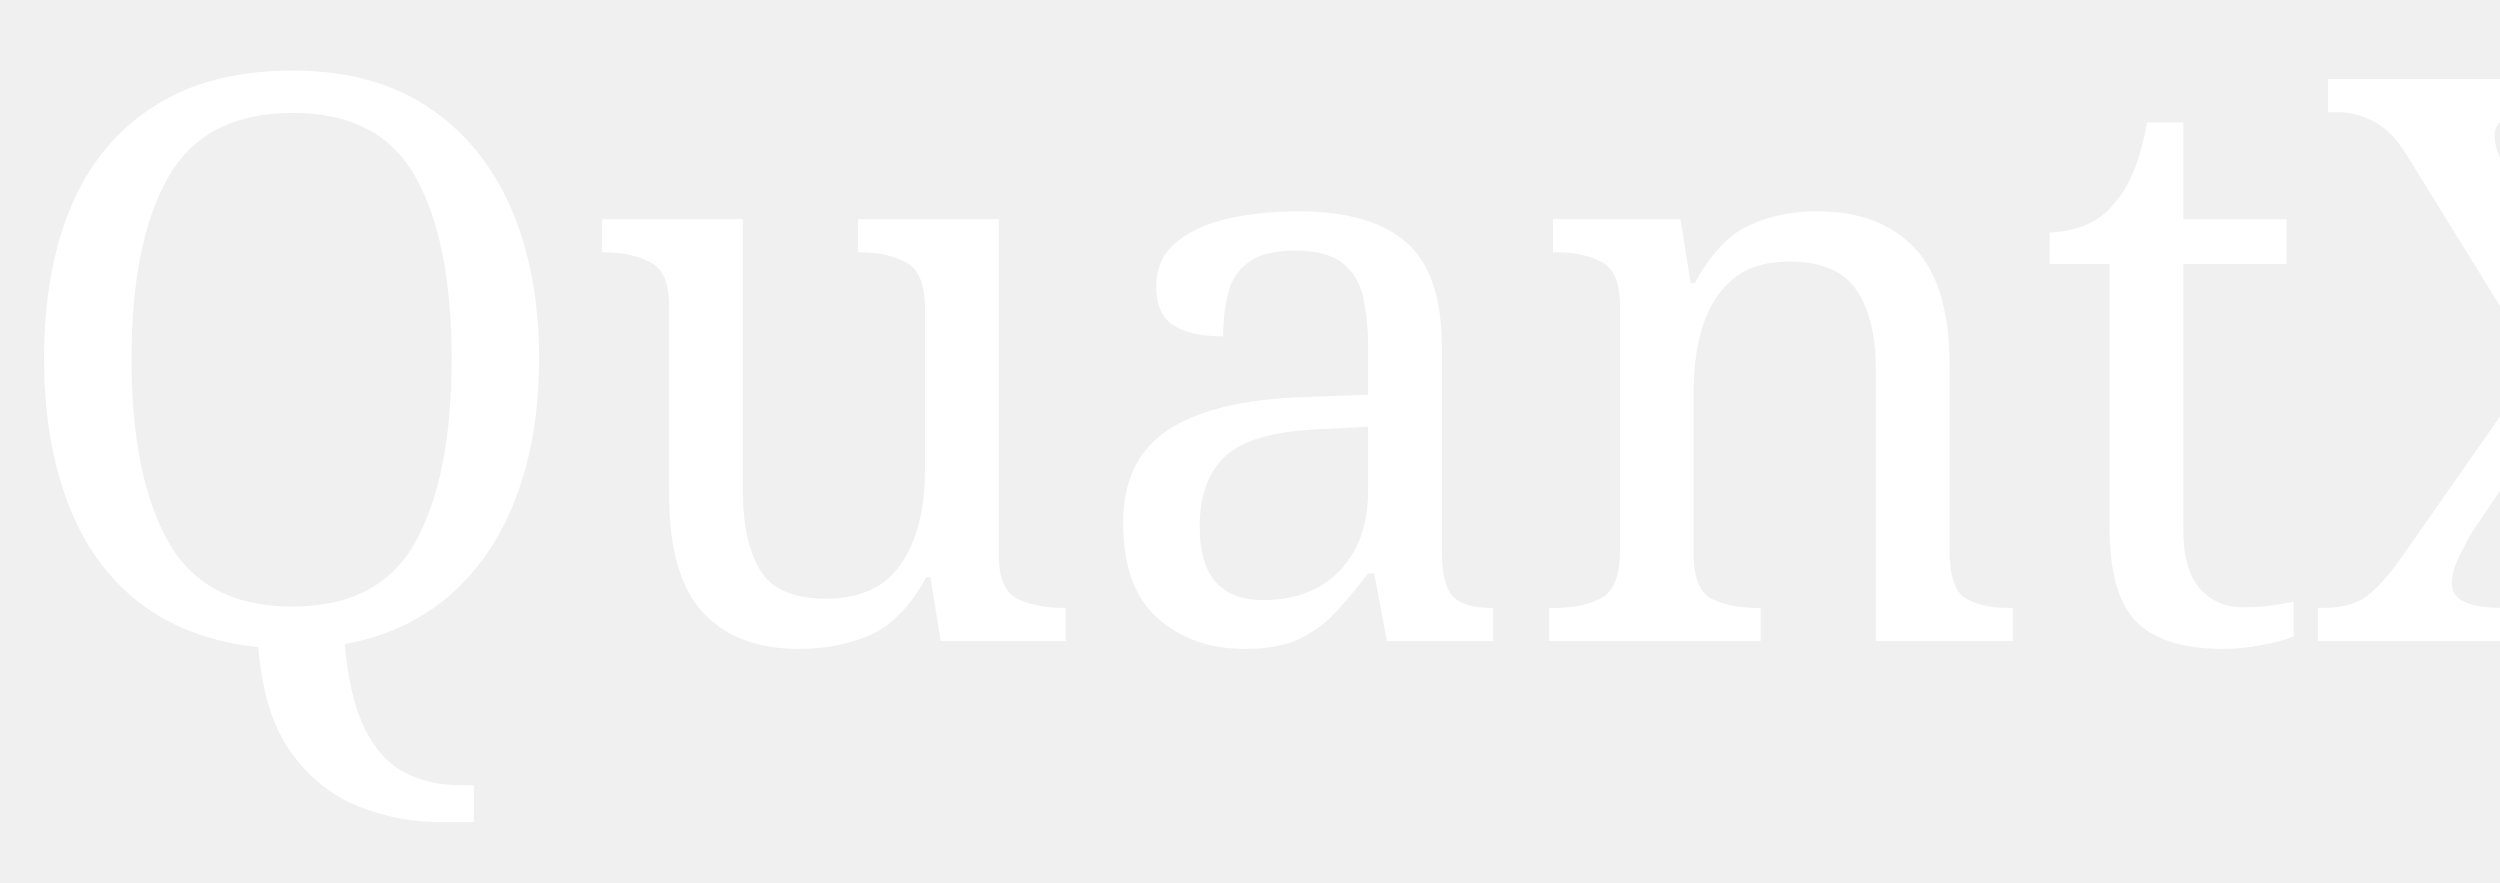
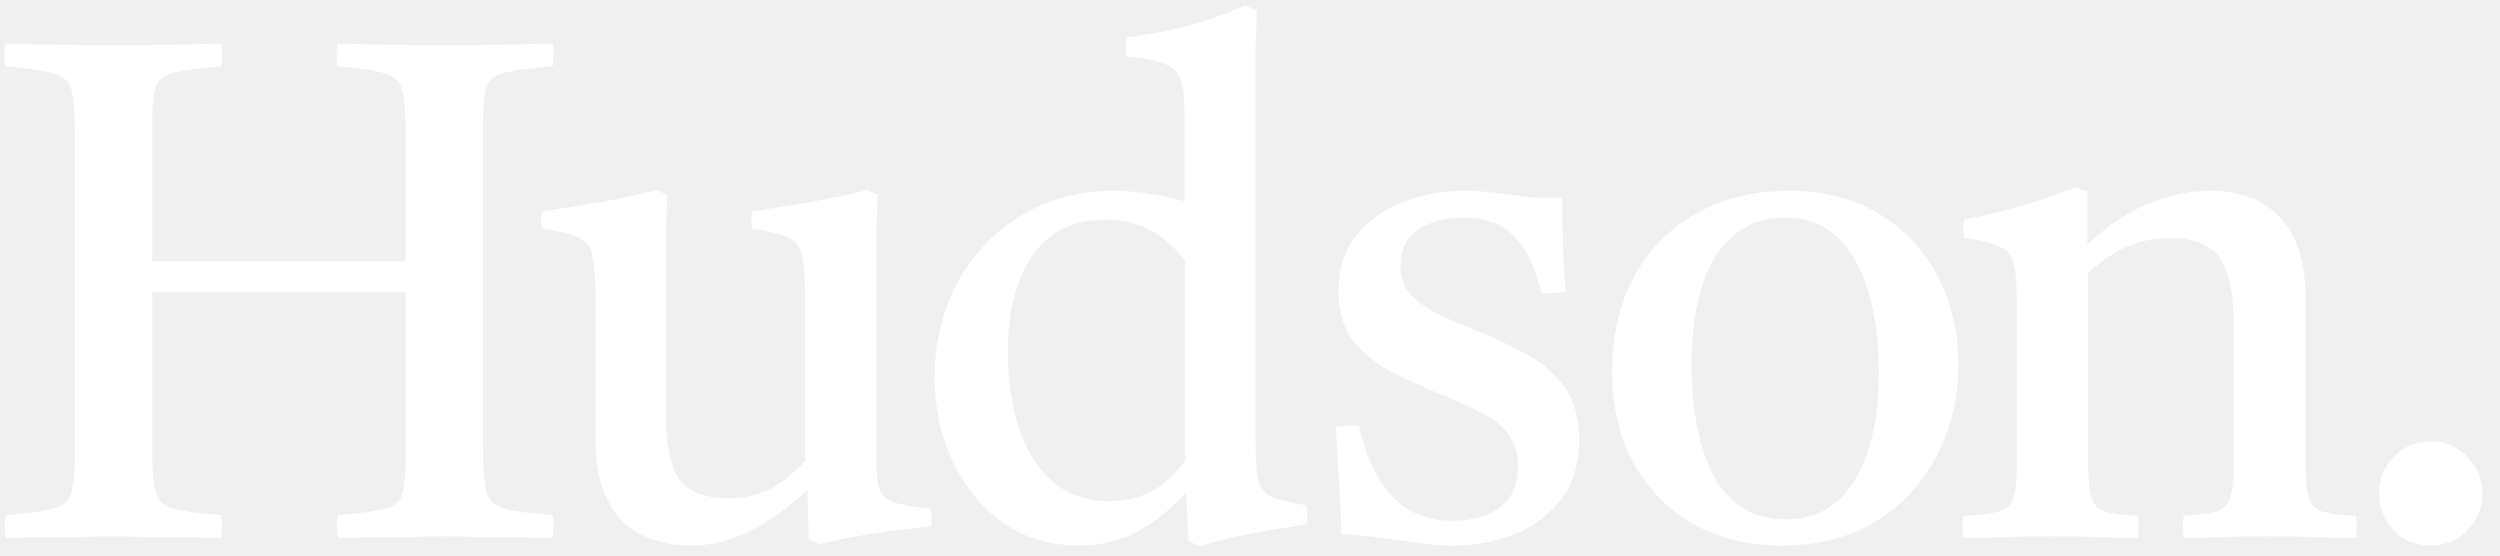
- <svg xmlns="http://www.w3.org/2000/svg" id="Layer_1" version="1.1" viewBox="0 0 114.34 40.36">
-   <defs>
-     <style>
-       .st0 {
-         fill: #fff;
-         font-family: Garamond, Garamond;
-         font-size: 36px;
-       }
-     </style>
-   </defs>
-   <text class="st0" transform="translate(0 29.32)">
-     <tspan x="0" y="0">QuantX</tspan>
-   </text>
+ <svg xmlns="http://www.w3.org/2000/svg" width="135" height="30" viewBox="0 0 135 30" fill="none">
+   <path d="M0.317 29.038C0.241 28.658 0.241 28.253 0.317 27.822C1.483 27.721 2.319 27.607 2.825 27.48C3.357 27.353 3.687 27.1 3.813 26.72C3.965 26.315 4.041 25.669 4.041 24.782V7.112C4.041 6.048 3.978 5.288 3.851 4.832C3.725 4.376 3.395 4.085 2.863 3.958C2.331 3.806 1.47 3.679 0.279 3.578C0.203 3.198 0.203 2.793 0.279 2.362C0.786 2.362 1.407 2.375 2.141 2.4C2.901 2.4 3.649 2.413 4.383 2.438C5.118 2.438 5.713 2.438 6.169 2.438C6.625 2.438 7.208 2.438 7.917 2.438C8.652 2.413 9.387 2.4 10.121 2.4C10.881 2.375 11.489 2.362 11.945 2.362C12.021 2.742 12.021 3.147 11.945 3.578C10.78 3.679 9.931 3.793 9.399 3.92C8.867 4.047 8.538 4.313 8.411 4.718C8.285 5.098 8.221 5.731 8.221 6.618V14.104H21.901V7.112C21.901 6.048 21.838 5.288 21.711 4.832C21.585 4.376 21.268 4.085 20.761 3.958C20.255 3.806 19.406 3.679 18.215 3.578C18.165 3.198 18.165 2.793 18.215 2.362C18.697 2.362 19.305 2.375 20.039 2.4C20.774 2.4 21.509 2.413 22.243 2.438C22.978 2.438 23.573 2.438 24.029 2.438C24.536 2.438 25.144 2.438 25.853 2.438C26.563 2.413 27.272 2.4 27.981 2.4C28.716 2.375 29.337 2.362 29.843 2.362C29.894 2.742 29.894 3.147 29.843 3.578C28.653 3.679 27.791 3.793 27.259 3.92C26.727 4.047 26.398 4.313 26.271 4.718C26.145 5.098 26.081 5.731 26.081 6.618V24.288C26.081 25.327 26.145 26.087 26.271 26.568C26.398 27.024 26.715 27.328 27.221 27.48C27.753 27.607 28.627 27.721 29.843 27.822C29.894 28.253 29.894 28.658 29.843 29.038C29.311 29.038 28.678 29.025 27.943 29C27.209 29 26.474 29 25.739 29C25.03 28.975 24.435 28.962 23.953 28.962C23.497 28.962 22.915 28.975 22.205 29C21.496 29 20.787 29 20.077 29C19.368 29.025 18.76 29.038 18.253 29.038C18.177 28.658 18.177 28.253 18.253 27.822C19.419 27.721 20.255 27.607 20.761 27.48C21.268 27.353 21.585 27.1 21.711 26.72C21.838 26.315 21.901 25.669 21.901 24.782V15.776H8.221V24.288C8.221 25.352 8.285 26.112 8.411 26.568C8.538 27.024 8.855 27.328 9.361 27.48C9.893 27.607 10.755 27.721 11.945 27.822C11.996 28.253 11.996 28.658 11.945 29.038C11.439 29.038 10.818 29.025 10.083 29C9.349 29 8.614 29 7.879 29C7.17 28.975 6.575 28.962 6.093 28.962C5.637 28.962 5.042 28.975 4.307 29C3.598 29 2.876 29 2.141 29C1.432 29.025 0.824 29.038 0.317 29.038Z" fill="white" />
+   <path d="M37.323 29.456C35.677 29.456 34.397 28.975 33.485 28.012C32.599 27.024 32.155 25.605 32.155 23.756V16.08C32.155 15.092 32.105 14.357 32.003 13.876C31.927 13.395 31.687 13.053 31.281 12.85C30.901 12.647 30.243 12.483 29.305 12.356C29.179 12.027 29.179 11.71 29.305 11.406C30.395 11.254 31.433 11.089 32.421 10.912C33.435 10.735 34.448 10.519 35.461 10.266L36.031 10.532C36.006 11.317 35.981 12.065 35.955 12.774C35.955 13.458 35.955 14.104 35.955 14.712V22.388C35.955 23.908 36.183 25.048 36.639 25.808C37.121 26.543 38.045 26.91 39.413 26.91C40.173 26.91 40.883 26.745 41.541 26.416C42.225 26.061 42.871 25.555 43.479 24.896V16.08C43.479 15.092 43.429 14.357 43.327 13.876C43.251 13.395 43.011 13.053 42.605 12.85C42.225 12.647 41.567 12.483 40.629 12.356C40.553 12.027 40.553 11.71 40.629 11.406C41.719 11.254 42.757 11.089 43.745 10.912C44.759 10.735 45.785 10.519 46.823 10.266L47.393 10.532C47.368 11.317 47.343 12.065 47.317 12.774C47.317 13.458 47.317 14.104 47.317 14.712V24.554C47.317 25.314 47.355 25.884 47.431 26.264C47.533 26.644 47.786 26.923 48.191 27.1C48.622 27.252 49.319 27.379 50.281 27.48C50.307 27.784 50.307 28.101 50.281 28.43C49.192 28.531 48.153 28.658 47.165 28.81C46.177 28.962 45.215 29.152 44.277 29.38L43.669 29.114L43.593 26.454C41.491 28.455 39.401 29.456 37.323 29.456Z" fill="white" />
+   <path d="M64.798 29.494L64.19 29.228L64.038 26.606C63.151 27.569 62.239 28.291 61.302 28.772C60.39 29.228 59.376 29.456 58.262 29.456C56.691 29.456 55.31 29.038 54.12 28.202C52.954 27.341 52.055 26.226 51.422 24.858C50.788 23.49 50.472 22.008 50.472 20.412C50.472 18.563 50.864 16.878 51.65 15.358C52.46 13.838 53.588 12.622 55.032 11.71C56.501 10.773 58.211 10.304 60.162 10.304C60.744 10.304 61.352 10.355 61.986 10.456C62.619 10.532 63.278 10.671 63.962 10.874V6.01C63.962 5.225 63.886 4.642 63.734 4.262C63.582 3.857 63.278 3.578 62.822 3.426C62.391 3.249 61.732 3.122 60.846 3.046C60.77 2.717 60.77 2.375 60.846 2.02C61.859 1.893 62.898 1.703 63.962 1.45C65.026 1.171 66.115 0.791 67.23 0.31L67.876 0.538C67.85 1.095 67.825 1.729 67.8 2.438C67.8 3.147 67.8 3.92 67.8 4.756V23.604C67.8 24.567 67.838 25.289 67.914 25.77C67.99 26.251 68.218 26.593 68.598 26.796C68.978 26.973 69.624 27.138 70.536 27.29C70.612 27.619 70.612 27.961 70.536 28.316C69.522 28.468 68.534 28.633 67.572 28.81C66.609 28.987 65.684 29.215 64.798 29.494ZM64 14.104C62.91 12.609 61.479 11.862 59.706 11.862C57.958 11.862 56.64 12.508 55.754 13.8C54.867 15.067 54.424 16.827 54.424 19.082C54.424 20.399 54.601 21.666 54.956 22.882C55.31 24.098 55.893 25.099 56.704 25.884C57.514 26.669 58.591 27.062 59.934 27.062C61.631 27.062 62.986 26.327 64 24.858V14.104Z" fill="white" />
+   <path d="M73.38 22.996C73.76 24.668 74.368 25.947 75.204 26.834C76.04 27.695 77.117 28.126 78.434 28.126C79.422 28.126 80.258 27.898 80.942 27.442C81.626 26.961 81.969 26.213 81.969 25.2C81.969 24.44 81.778 23.832 81.398 23.376C81.044 22.92 80.537 22.54 79.879 22.236C79.245 21.907 78.523 21.577 77.713 21.248C76.775 20.868 75.888 20.463 75.052 20.032C74.242 19.576 73.57 19.019 73.038 18.36C72.532 17.676 72.278 16.802 72.278 15.738C72.278 14.522 72.595 13.521 73.228 12.736C73.887 11.925 74.723 11.317 75.737 10.912C76.775 10.507 77.877 10.304 79.043 10.304C79.625 10.304 80.208 10.342 80.79 10.418C81.373 10.494 81.69 10.532 81.74 10.532C82.247 10.608 82.716 10.659 83.147 10.684C83.577 10.684 83.805 10.684 83.831 10.684C83.856 10.684 83.906 10.684 83.983 10.684C84.084 10.684 84.21 10.671 84.362 10.646C84.362 11.457 84.375 12.28 84.4 13.116C84.426 13.952 84.477 14.839 84.552 15.776C84.527 15.776 84.477 15.776 84.4 15.776C84.172 15.801 83.957 15.827 83.754 15.852C83.577 15.852 83.4 15.839 83.222 15.814C82.893 14.395 82.399 13.369 81.74 12.736C81.107 12.077 80.208 11.748 79.043 11.748C78.004 11.748 77.168 11.976 76.534 12.432C75.927 12.888 75.623 13.521 75.623 14.332C75.623 14.991 75.825 15.535 76.231 15.966C76.636 16.371 77.13 16.713 77.713 16.992C78.295 17.271 78.853 17.511 79.385 17.714C80.373 18.094 81.31 18.525 82.197 19.006C83.109 19.462 83.843 20.057 84.4 20.792C84.983 21.527 85.275 22.515 85.275 23.756C85.275 25.073 84.933 26.163 84.249 27.024C83.59 27.86 82.741 28.481 81.703 28.886C80.664 29.266 79.575 29.456 78.434 29.456C77.776 29.456 77.117 29.405 76.459 29.304C75.825 29.203 75.483 29.152 75.433 29.152C75.382 29.152 75.166 29.127 74.787 29.076C74.432 29.025 74.026 28.975 73.57 28.924C73.14 28.873 72.76 28.848 72.43 28.848C72.43 28.063 72.392 27.189 72.317 26.226C72.266 25.263 72.203 24.199 72.126 23.034C72.177 23.034 72.24 23.034 72.317 23.034C72.544 23.009 72.734 22.996 72.886 22.996C73.064 22.971 73.228 22.971 73.38 22.996Z" fill="white" />
+   <path d="M96.25 29.456C94.401 29.456 92.779 29.063 91.386 28.278C90.018 27.467 88.954 26.365 88.194 24.972C87.434 23.553 87.054 21.932 87.054 20.108C87.054 18.132 87.447 16.409 88.232 14.94C89.043 13.471 90.17 12.331 91.614 11.52C93.058 10.709 94.717 10.304 96.592 10.304C98.441 10.304 100.05 10.709 101.418 11.52C102.786 12.331 103.85 13.445 104.61 14.864C105.37 16.283 105.75 17.891 105.75 19.69C105.75 21.539 105.345 23.211 104.534 24.706C103.749 26.175 102.647 27.341 101.228 28.202C99.809 29.038 98.15 29.456 96.25 29.456ZM91.348 19.652C91.348 22.236 91.766 24.288 92.602 25.808C93.463 27.303 94.743 28.05 96.44 28.05C98.061 28.05 99.303 27.341 100.164 25.922C101.025 24.478 101.456 22.553 101.456 20.146C101.456 17.587 101.025 15.548 100.164 14.028C99.303 12.508 98.049 11.748 96.402 11.748C94.781 11.748 93.527 12.445 92.64 13.838C91.779 15.231 91.348 17.169 91.348 19.652Z" fill="white" />
+   <path d="M117.921 29.038C117.87 28.633 117.87 28.24 117.921 27.86C118.706 27.809 119.289 27.733 119.669 27.632C120.049 27.505 120.302 27.252 120.429 26.872C120.556 26.492 120.619 25.884 120.619 25.048V17.372C120.619 15.852 120.378 14.725 119.897 13.99C119.441 13.23 118.516 12.85 117.123 12.85C116.388 12.85 115.679 12.989 114.995 13.268C114.311 13.521 113.564 14.015 112.753 14.75V24.668C112.753 25.656 112.804 26.365 112.905 26.796C113.032 27.227 113.285 27.505 113.665 27.632C114.045 27.733 114.64 27.809 115.451 27.86C115.502 28.24 115.502 28.633 115.451 29.038C114.742 29.038 113.994 29.025 113.209 29C112.449 28.975 111.626 28.962 110.739 28.962C109.928 28.962 109.13 28.975 108.345 29C107.56 29.025 106.787 29.038 106.027 29.038C105.951 28.633 105.951 28.24 106.027 27.86C106.888 27.809 107.522 27.733 107.927 27.632C108.332 27.505 108.598 27.252 108.725 26.872C108.852 26.492 108.915 25.884 108.915 25.048V16.536C108.915 15.548 108.864 14.813 108.763 14.332C108.687 13.851 108.446 13.521 108.041 13.344C107.661 13.141 107.002 12.977 106.065 12.85C105.989 12.495 105.989 12.166 106.065 11.862C108.244 11.431 110.245 10.849 112.069 10.114L112.715 10.342V13.192C113.88 12.128 115.02 11.381 116.135 10.95C117.25 10.519 118.314 10.304 119.327 10.304C120.999 10.304 122.278 10.798 123.165 11.786C124.052 12.774 124.495 14.193 124.495 16.042V24.668C124.495 25.656 124.546 26.365 124.647 26.796C124.774 27.227 125.027 27.505 125.407 27.632C125.787 27.733 126.395 27.809 127.231 27.86C127.282 28.24 127.282 28.633 127.231 29.038C126.471 29.038 125.724 29.025 124.989 29C124.28 28.975 123.444 28.962 122.481 28.962C121.544 28.962 120.72 28.975 120.011 29C119.327 29.025 118.63 29.038 117.921 29.038Z" fill="white" />
+   <path d="M128.467 26.644C128.467 25.859 128.733 25.2 129.265 24.668C129.797 24.111 130.443 23.832 131.203 23.832C132.065 23.832 132.749 24.123 133.255 24.706C133.787 25.263 134.053 25.909 134.053 26.644C134.053 27.404 133.787 28.063 133.255 28.62C132.749 29.177 132.065 29.456 131.203 29.456C130.443 29.456 129.797 29.19 129.265 28.658C128.733 28.101 128.467 27.429 128.467 26.644Z" fill="white" />
</svg>
